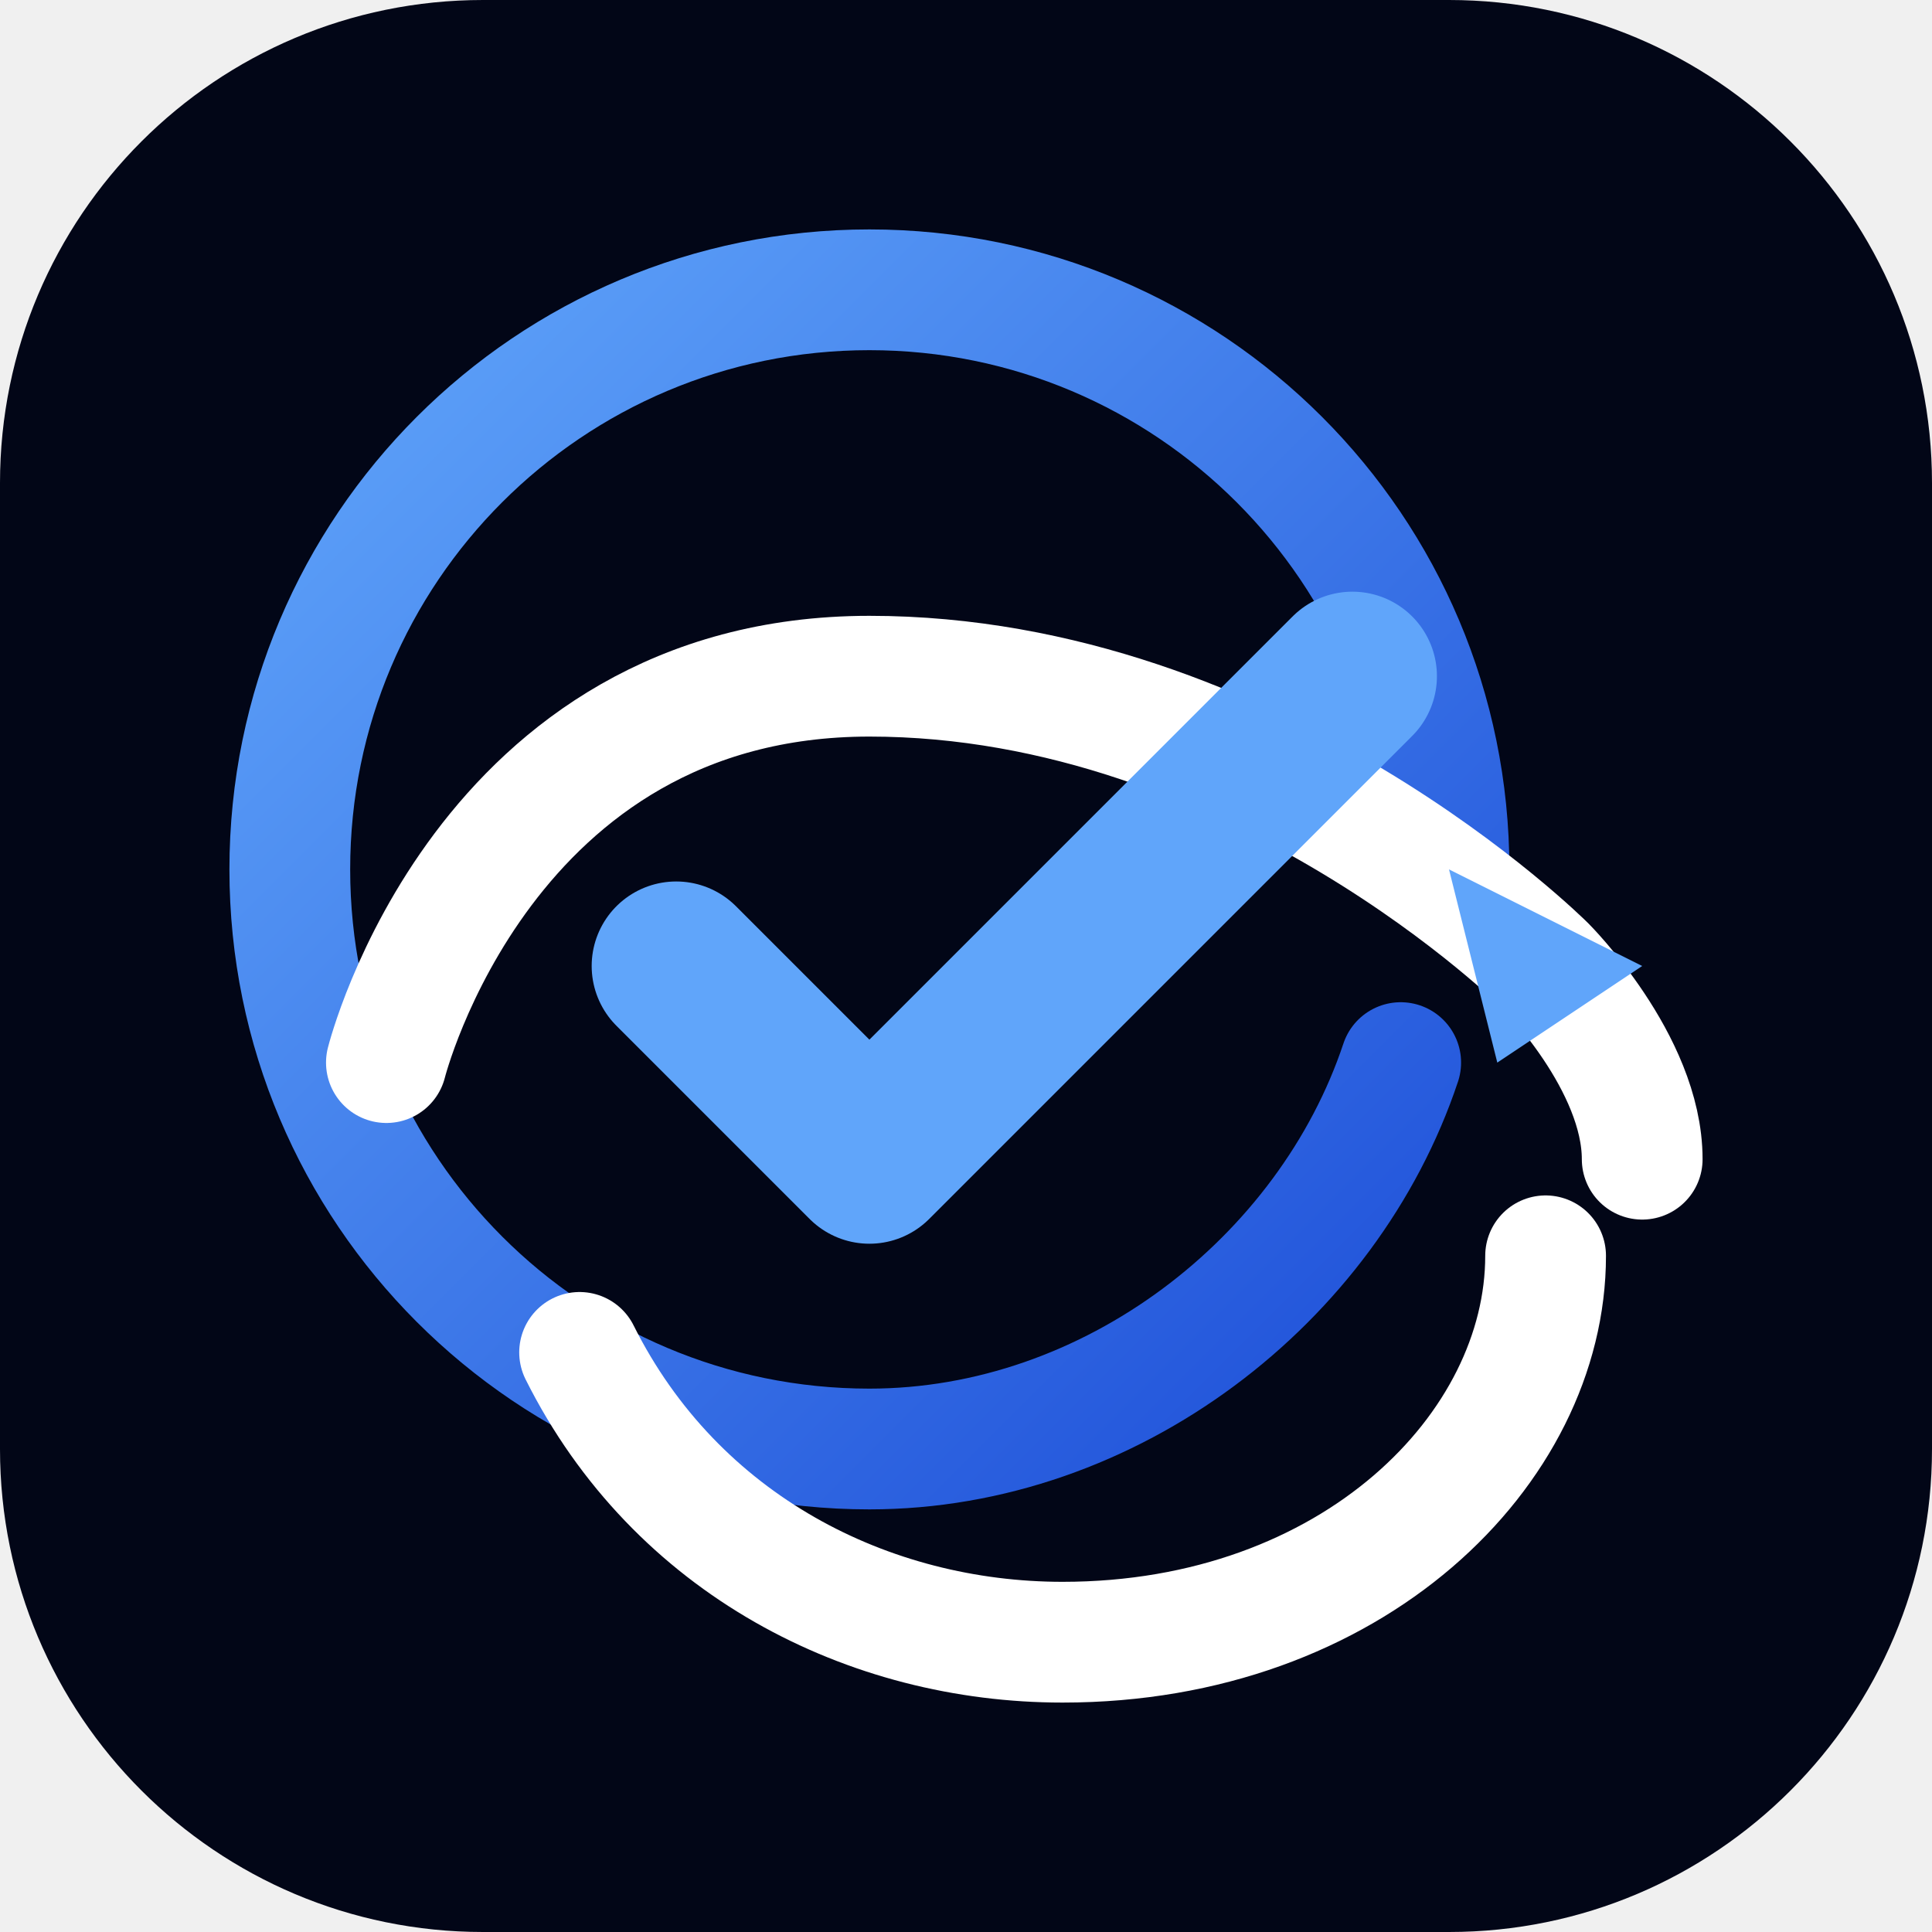
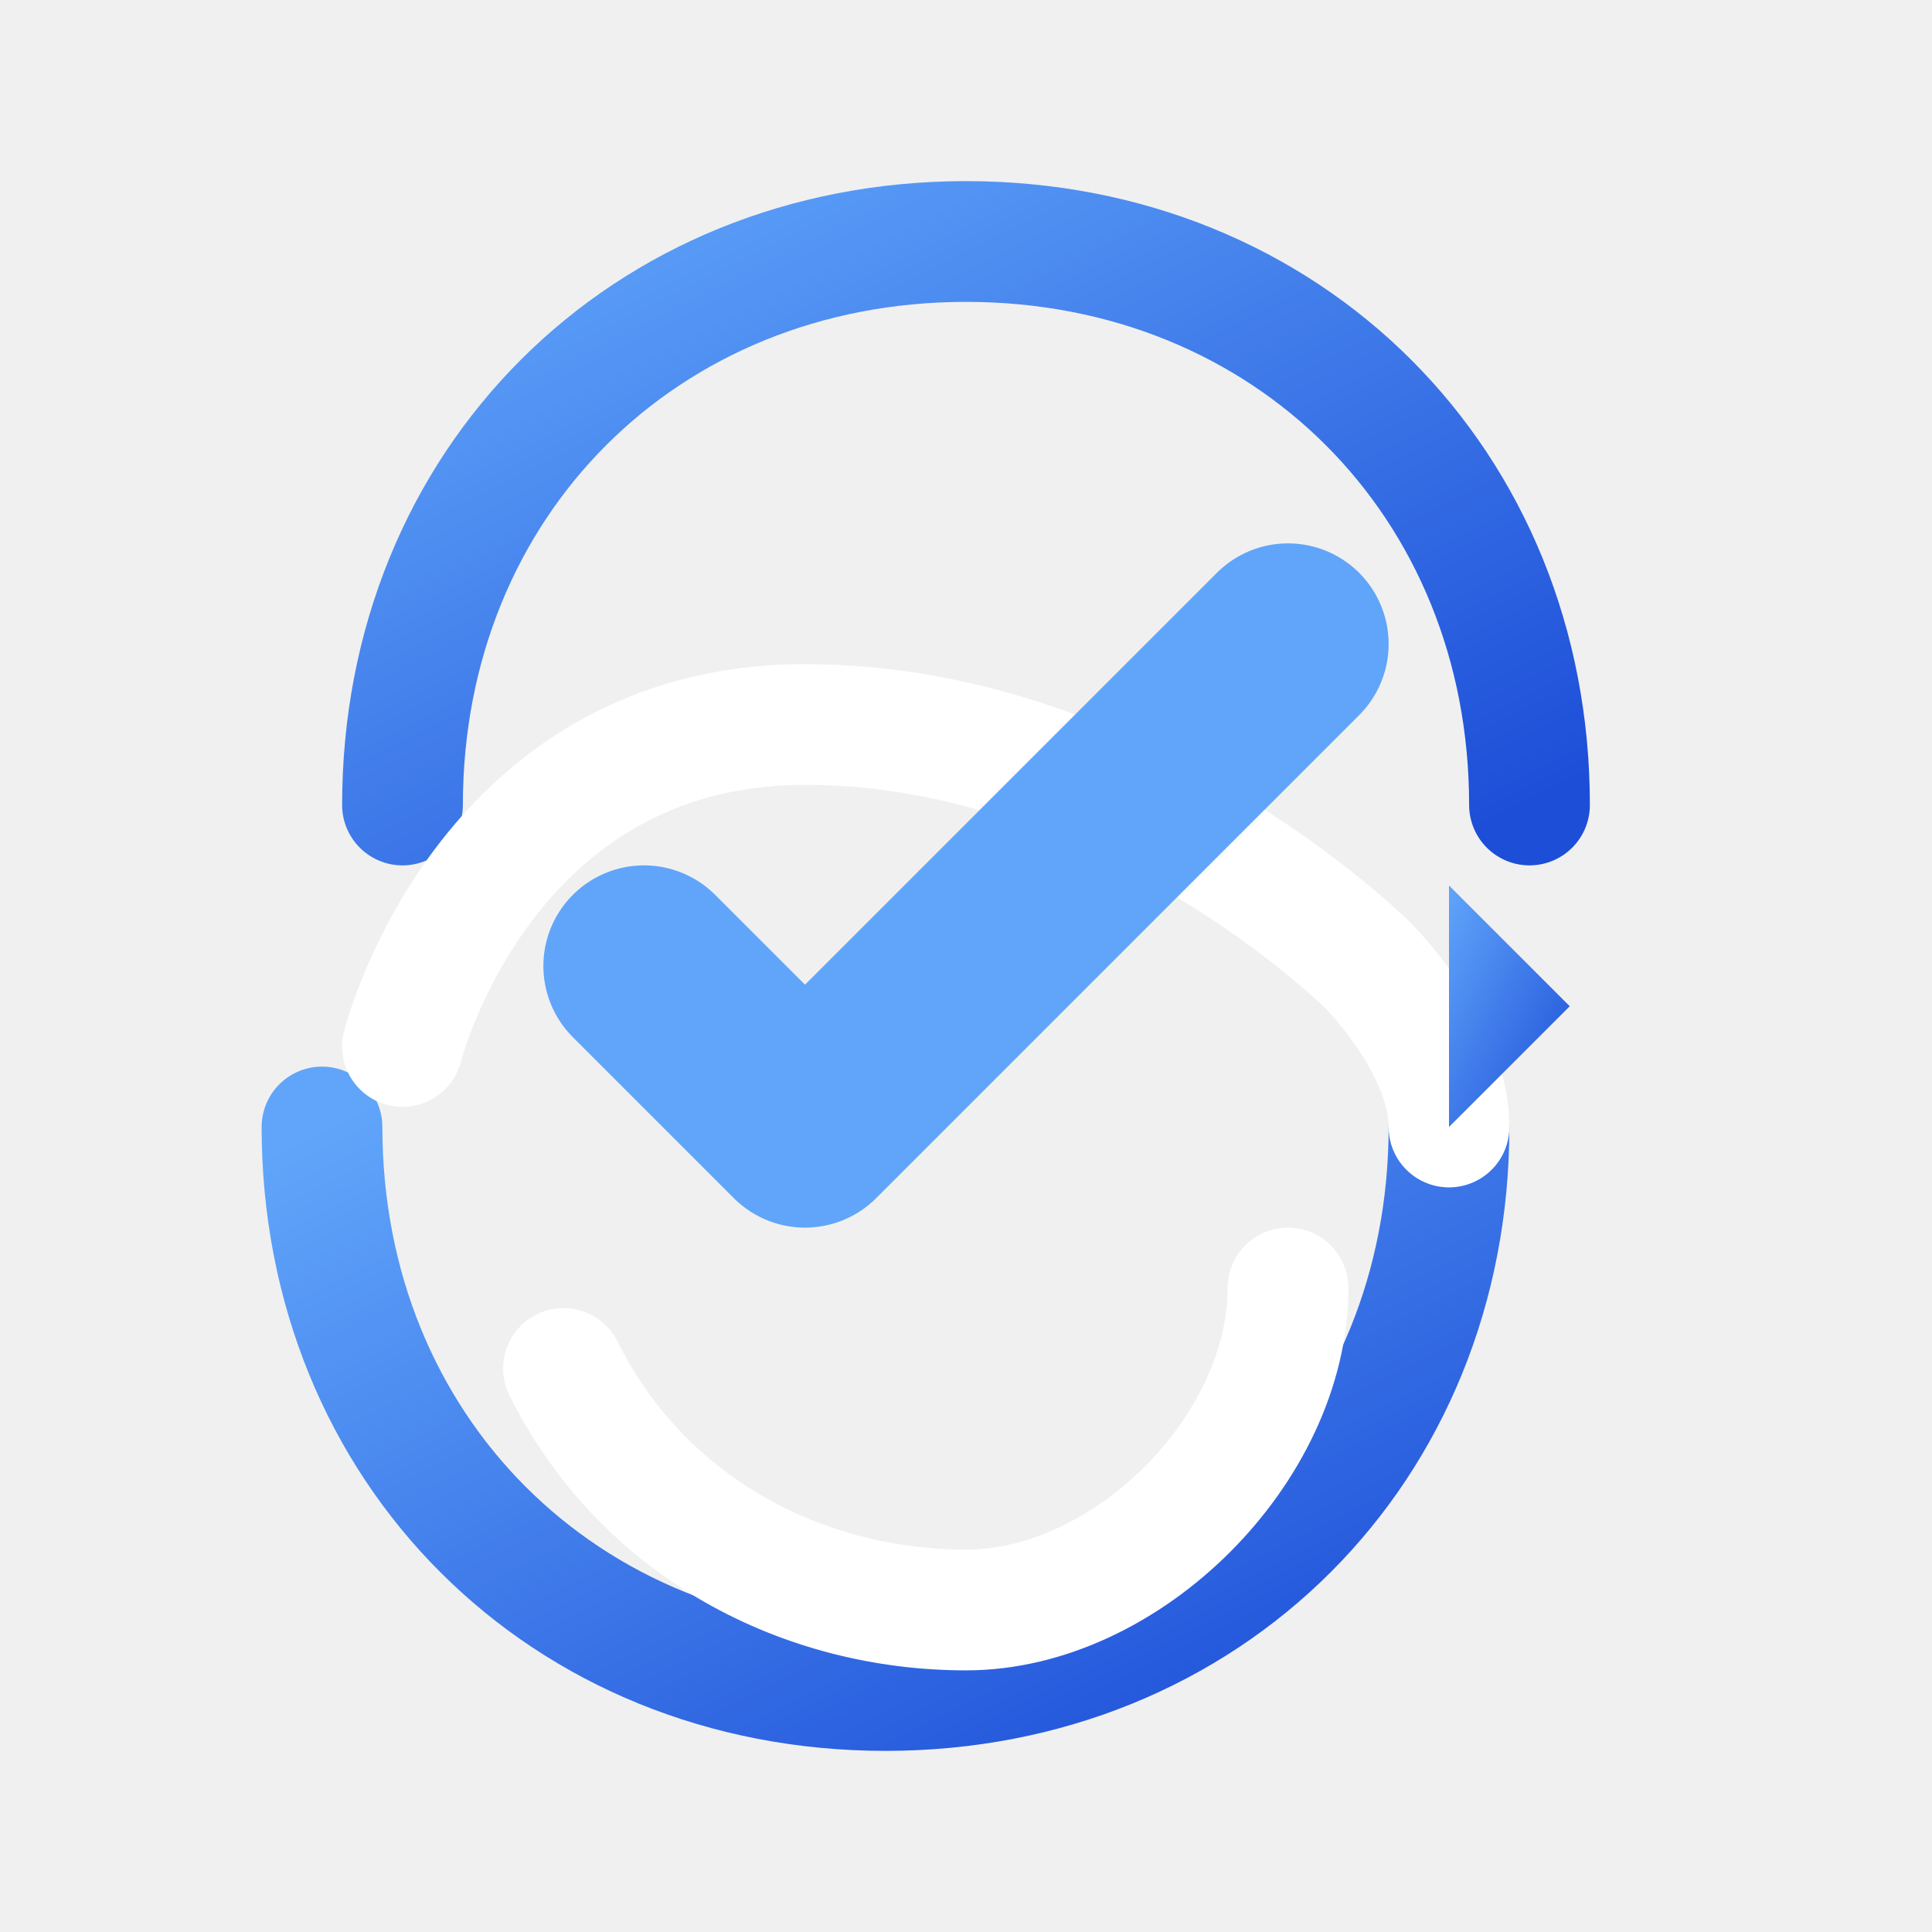
- <svg xmlns="http://www.w3.org/2000/svg" viewBox="0 0 40 40">
+ <svg xmlns="http://www.w3.org/2000/svg" viewBox="0 0 48 48">
  <defs>
-     <linearGradient id="logoBlue" x1="0%" y1="0%" x2="100%" y2="100%">
+     <linearGradient id="blueGrad" x1="0%" y1="0%" x2="100%" y2="100%">
      <stop offset="0%" style="stop-color:#60a5fa;stop-opacity:1" />
      <stop offset="100%" style="stop-color:#1d4ed8;stop-opacity:1" />
    </linearGradient>
  </defs>
-   <rect width="40" height="40" rx="10" fill="#020617" />
-   <path d="M30 18C30 11.37 24.63 6 18 6C11.37 6 6 11.37 6 18C6 24.63 11.37 30 18 30C23 30 27.5 26.5 29 22" fill="none" stroke="url(#logoBlue)" stroke-width="2.5" stroke-linecap="round" />
-   <path d="M8 22C8 22 10 14 18 14C26 14 32 20 32 20C32 20 34 22 34 24" fill="none" stroke="white" stroke-width="2.5" stroke-linecap="round" />
-   <path d="M12 28C14 32 18 34 22 34C28 34 32 30 32 26" fill="none" stroke="white" stroke-width="2.5" stroke-linecap="round" />
-   <path d="M14 20L18 24L28 14" fill="none" stroke="#60a5fa" stroke-width="3.5" stroke-linecap="round" stroke-linejoin="round" />
-   <path d="M30 18L34 20L31 22" fill="#60a5fa" />
+   <path d="M38 20C38 12 32 6 24 6C16 6 10 12 10 20" fill="none" stroke="url(#blueGrad)" stroke-width="3" stroke-linecap="round" />
+   <path d="M8 28C8 36 14 42 22 42C30 42 36 36 36 28" fill="none" stroke="url(#blueGrad)" stroke-width="3" stroke-linecap="round" />
+   <path d="M10 26C10 26 12 18 20 18C28 18 34 24 34 24C34 24 36 26 36 28" fill="none" stroke="#ffffff" stroke-width="3" stroke-linecap="round" />
+   <path d="M14 34C16 38 20 40 24 40C28 40 32 36 32 32" fill="none" stroke="#ffffff" stroke-width="3" stroke-linecap="round" />
+   <path d="M16 24L20 28L32 16" fill="none" stroke="#60a5fa" stroke-width="5" stroke-linecap="round" stroke-linejoin="round" />
+   <path d="M36 22L39 25L36 28" fill="url(#blueGrad)" />
</svg>
